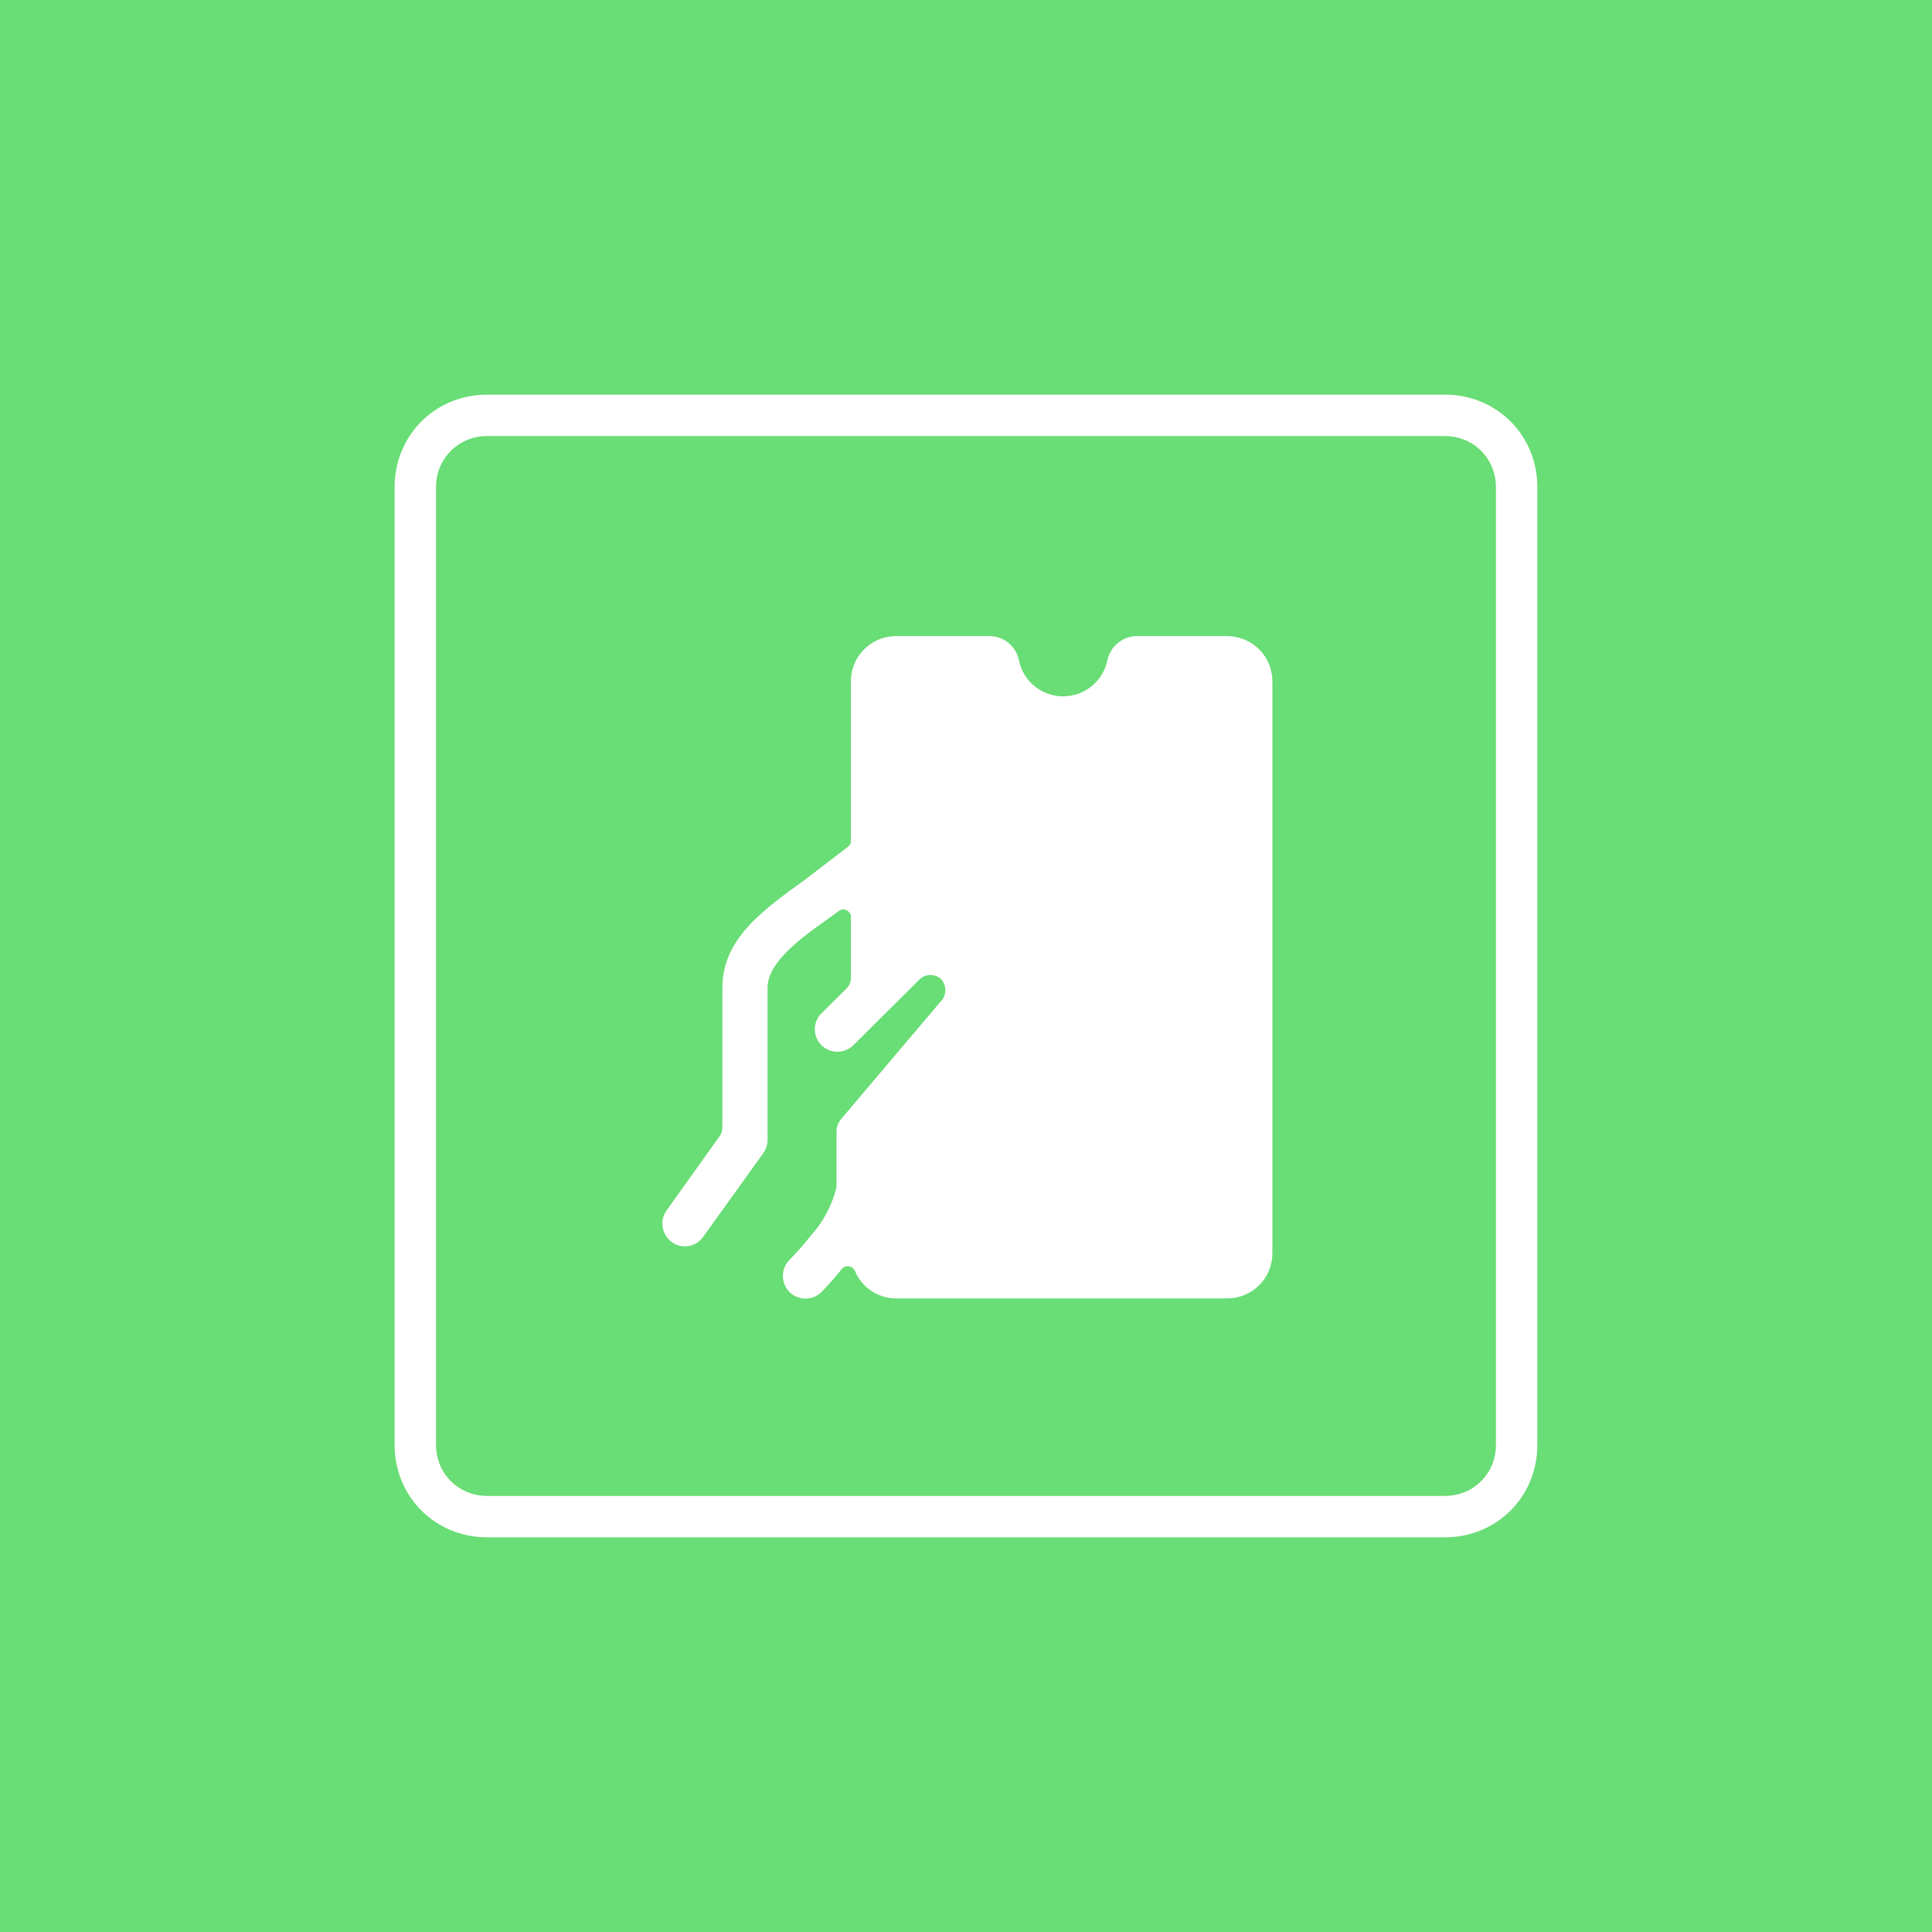
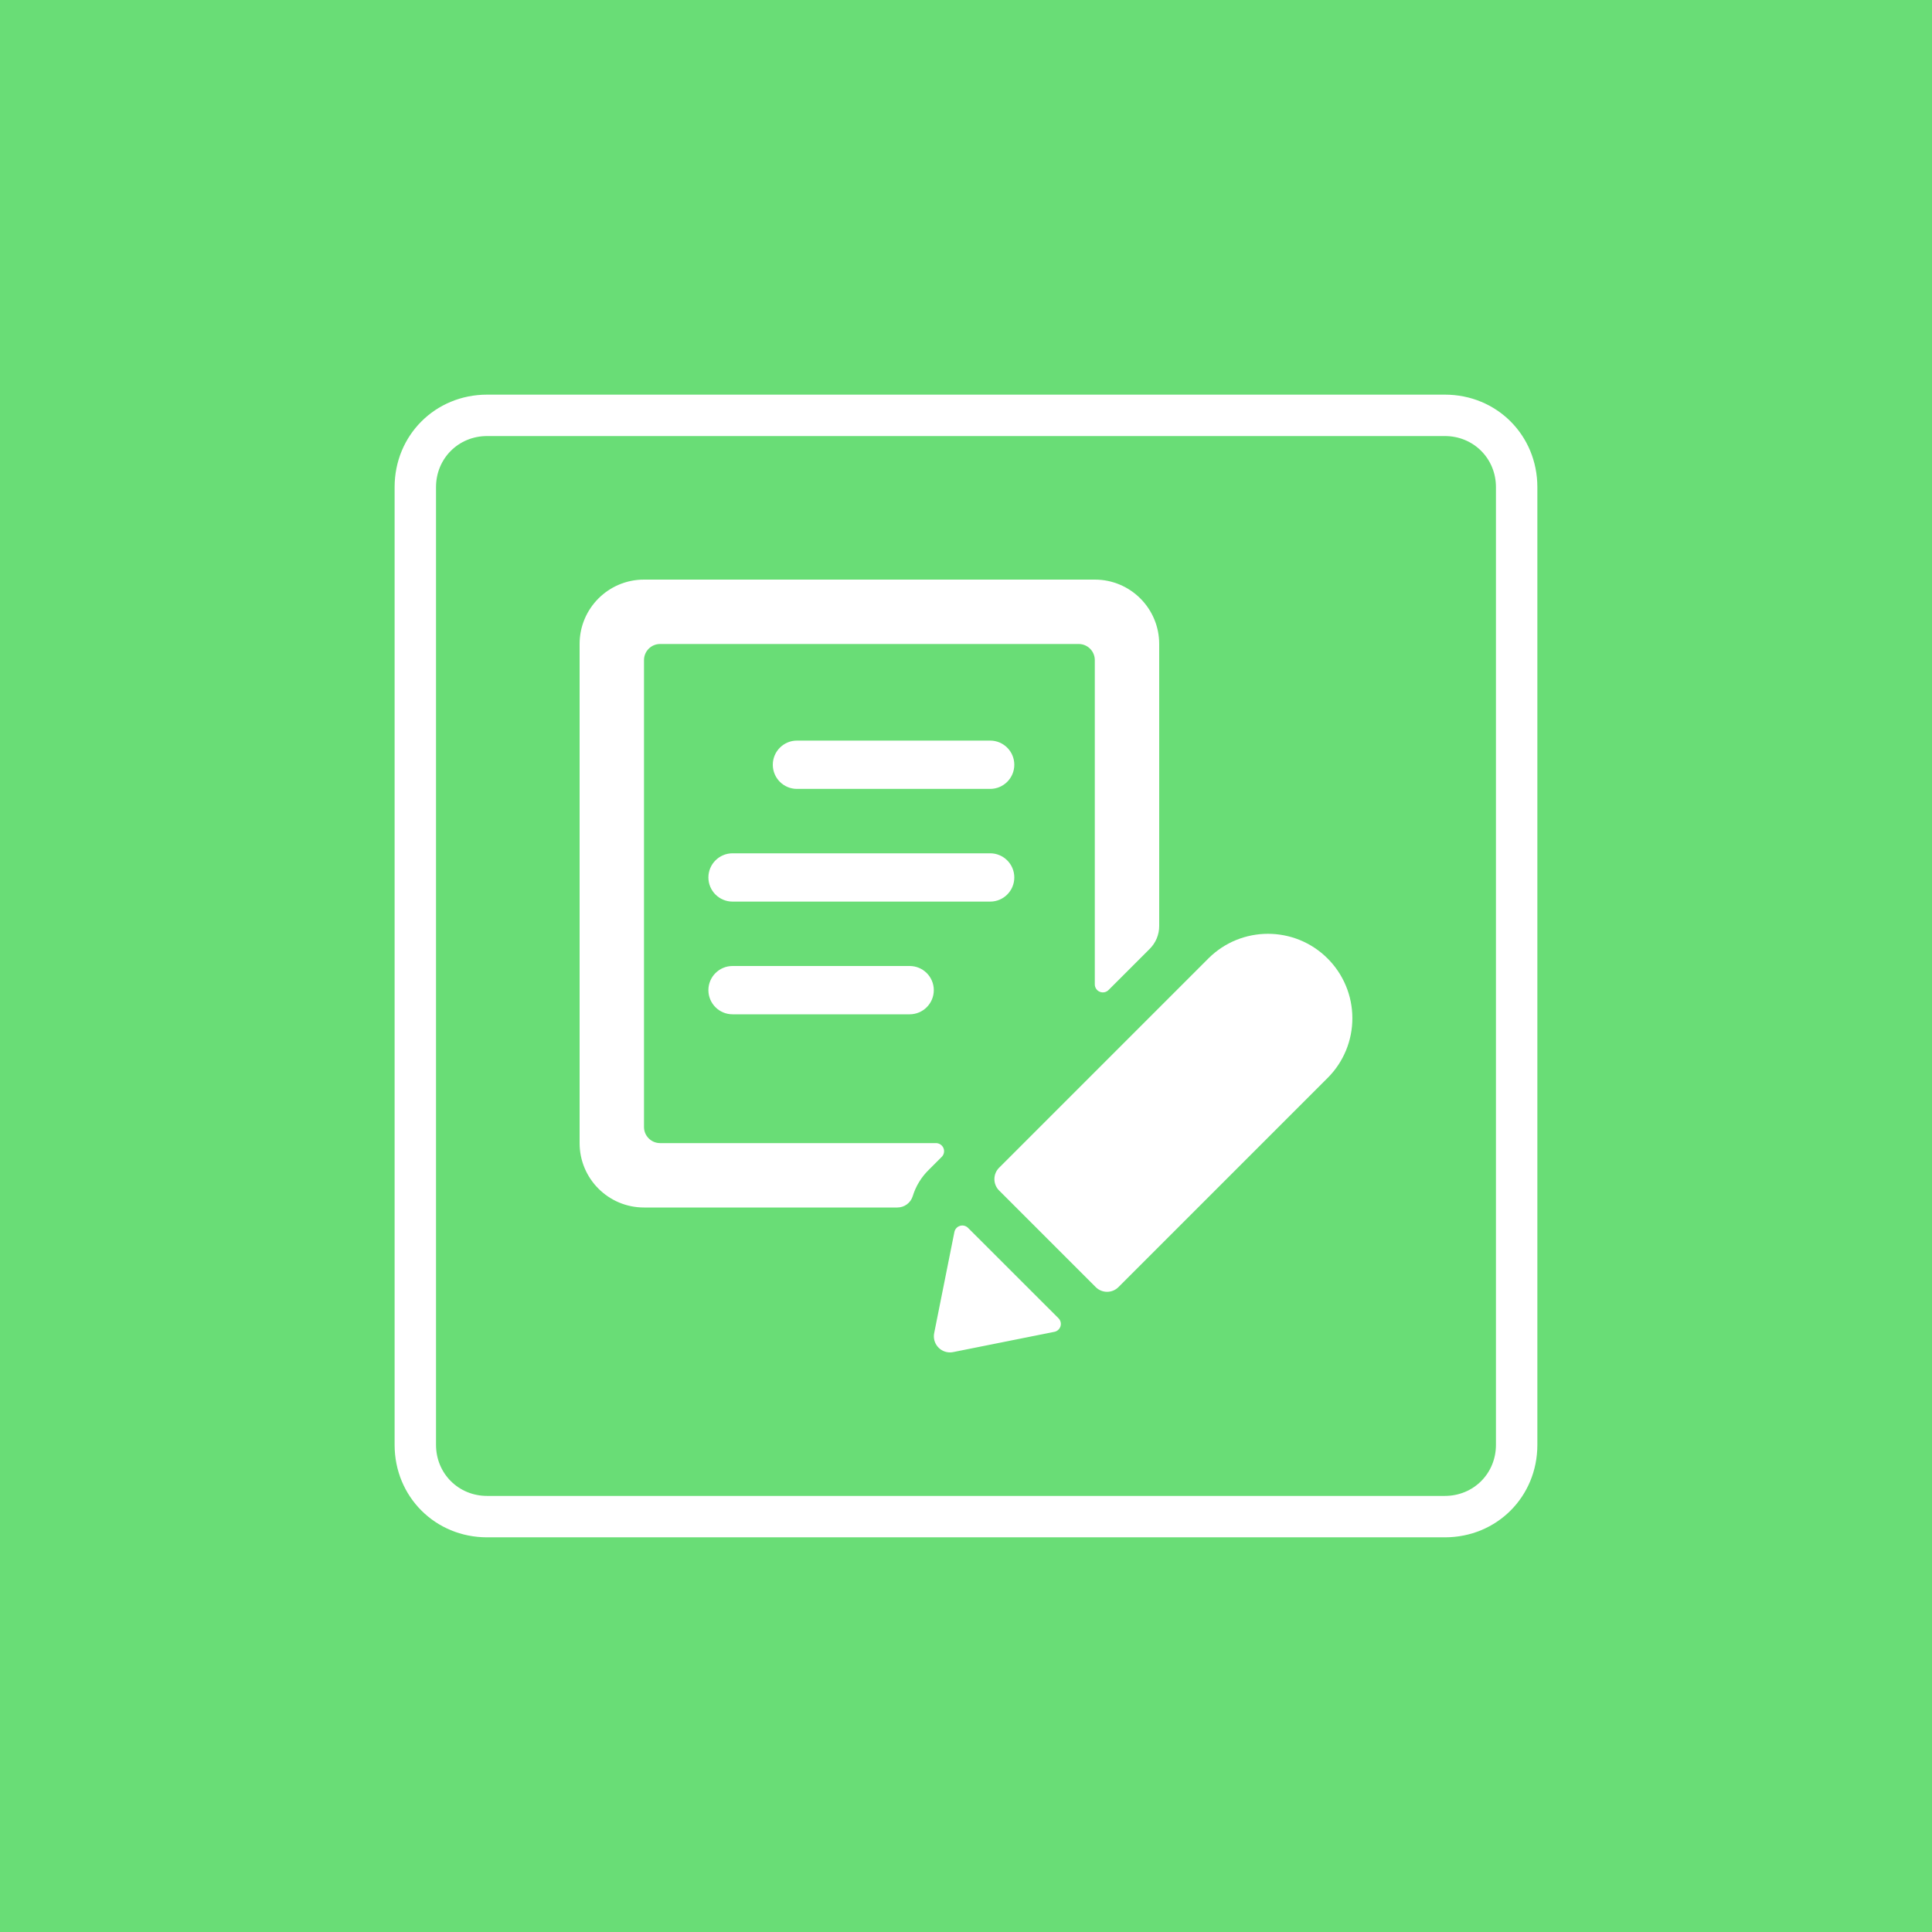
<svg xmlns="http://www.w3.org/2000/svg" version="1.1" id="Layer_1" x="0px" y="0px" width="60px" height="60px" viewBox="0 0 60 60" enable-background="new 0 0 60 60" xml:space="preserve">
  <g>
    <rect fill="#69DD76" width="60" height="60" />
    <g>
      <g id="Rectangle-path_107_1_">
-         <path fill="#FFFFFF" d="M44.872,47.743h-29.745c-1.61,0-2.872-1.261-2.872-2.872V15.128     c0-1.61,1.262-2.872,2.872-2.872h29.745c1.611,0,2.872,1.261,2.872,2.872v29.743     C47.745,46.482,46.483,47.743,44.872,47.743z M15.127,13.542c-0.889,0-1.586,0.697-1.586,1.586v29.743     c0,0.89,0.697,1.586,1.586,1.586h29.745c0.89,0,1.586-0.697,1.586-1.586V15.128     c0-0.889-0.697-1.586-1.586-1.586H15.127z" />
-       </g>
-       <g>
-         <path fill="#FFFFFF" d="M39.515,21.159v17.762c0,0.776-0.626,1.402-1.402,1.402H27.829     c-0.561,0-1.066-0.337-1.281-0.86c-0.037-0.075-0.103-0.122-0.187-0.14c-0.075-0.009-0.159,0.019-0.215,0.084     c-0.28,0.346-0.523,0.608-0.626,0.711c-0.28,0.28-0.72,0.28-1,0.009c-0.271-0.28-0.28-0.72,0-1     c0.234-0.243,0.458-0.495,0.664-0.757c0.383-0.421,0.654-0.935,0.795-1.496V35.172     c-0.009-0.168,0.056-0.327,0.168-0.449l3.048-3.599c0.206-0.187,0.215-0.505,0.037-0.711     c-0.187-0.178-0.486-0.178-0.673,0l-2.057,2.047c-0.271,0.271-0.72,0.271-0.991,0     c-0.131-0.131-0.206-0.308-0.206-0.495s0.075-0.365,0.206-0.495l0.785-0.776     c0.084-0.093,0.131-0.206,0.131-0.337v-1.879c0-0.084-0.047-0.168-0.131-0.206     c-0.075-0.047-0.168-0.037-0.243,0.019c-0.757,0.561-2.216,1.449-2.216,2.384v4.711     c0,0.149-0.037,0.29-0.122,0.411l-1.86,2.59c-0.14,0.215-0.383,0.337-0.645,0.318     c-0.253-0.019-0.477-0.187-0.58-0.421s-0.075-0.505,0.084-0.711l1.636-2.29     c0.056-0.075,0.084-0.168,0.084-0.271v-4.338c0-1.505,1.234-2.393,2.543-3.337l1.356-1.038     c0.056-0.047,0.093-0.112,0.093-0.187v-4.955c0-0.776,0.626-1.402,1.402-1.402h2.898     c0.449,0,0.832,0.318,0.916,0.748c0.131,0.654,0.711,1.122,1.374,1.122c0.664,0,1.243-0.467,1.374-1.122     c0.093-0.43,0.477-0.748,0.916-0.748h2.805C38.889,19.757,39.515,20.383,39.515,21.159z" />
+         <path fill="#FFFFFF" d="M44.872,47.743h-29.745c-1.61,0-2.872-1.261-2.872-2.872V15.128     c0-1.61,1.262-2.872,2.872-2.872h29.745c1.611,0,2.872,1.261,2.872,2.872v29.743     C47.745,46.482,46.483,47.743,44.872,47.743z M15.127,13.542c-0.889,0-1.586,0.697-1.586,1.586v29.743     c0,0.89,0.697,1.586,1.586,1.586h29.745c0.89,0,1.586-0.697,1.586-1.586V15.128     c0-0.889-0.697-1.586-1.586-1.586C44.872,13.542,15.127,13.542,15.127,13.542z" />
      </g>
    </g>
  </g>
+   <g>
+     <path fill="#FFFFFF" d="M30.75,23h-6c-0.414,0-0.75,0.336-0.75,0.75s0.336,0.75,0.75,0.75h6c0.414,0,0.75-0.336,0.75-0.75   S31.165,23,30.75,23z" />
+     <path fill="#FFFFFF" d="M31.5,27.25c0-0.414-0.336-0.75-0.75-0.75h-8c-0.414,0-0.75,0.336-0.75,0.75s0.336,0.75,0.75,0.75   h8C31.165,28,31.5,27.664,31.5,27.25z" />
+     <path fill="#FFFFFF" d="M22.75,30c-0.414,0-0.75,0.336-0.75,0.75s0.336,0.75,0.75,0.75h5.5c0.414,0,0.75-0.336,0.75-0.75   S28.665,30,28.25,30H22.75z" />
+     <path fill="#FFFFFF" d="M29.3,35.655c-0.039-0.093-0.13-0.154-0.231-0.155h-8.569c-0.276,0-0.5-0.224-0.5-0.5V20.5   c0-0.276,0.224-0.5,0.5-0.5h13c0.276,0,0.5,0.224,0.5,0.5v10.07c0,0.101,0.061,0.192,0.155,0.231   c0.093,0.038,0.201,0.017,0.272-0.055l1.28-1.28c0.188-0.188,0.293-0.442,0.293-0.707V20c0-1.105-0.895-2-2-2h-14   c-1.105,0-2,0.895-2,2v15.5c0,1.105,0.895,2,2,2h7.868c0.22,0,0.413-0.143,0.478-0.353   c0.095-0.311,0.267-0.592,0.5-0.819l0.4-0.4C29.318,35.856,29.339,35.748,29.3,35.655z" />
+     <path fill="#FFFFFF" d="M30.062,38.131c-0.066-0.064-0.161-0.088-0.249-0.061c-0.088,0.027-0.154,0.099-0.173,0.189   l-0.628,3.141c-0.03,0.147,0.008,0.3,0.103,0.416C29.21,41.933,29.352,42,29.502,42   c0.034,0,0.067-0.003,0.1-0.01l3.143-0.629c0.09-0.018,0.163-0.085,0.19-0.173   c0.027-0.088,0.002-0.184-0.063-0.249L30.062,38.131z" />
+     <path fill="#FFFFFF" d="M41.228,29.765c-1.023-1.02-2.677-1.02-3.7,0l-6.5,6.5c-0.195,0.195-0.195,0.512,0,0.707l3,3   c0.195,0.195,0.512,0.195,0.707,0l6.5-6.5c0.491-0.492,0.766-1.16,0.764-1.855   C41.998,30.922,41.721,30.256,41.228,29.765z" />
+   </g>
</svg>
